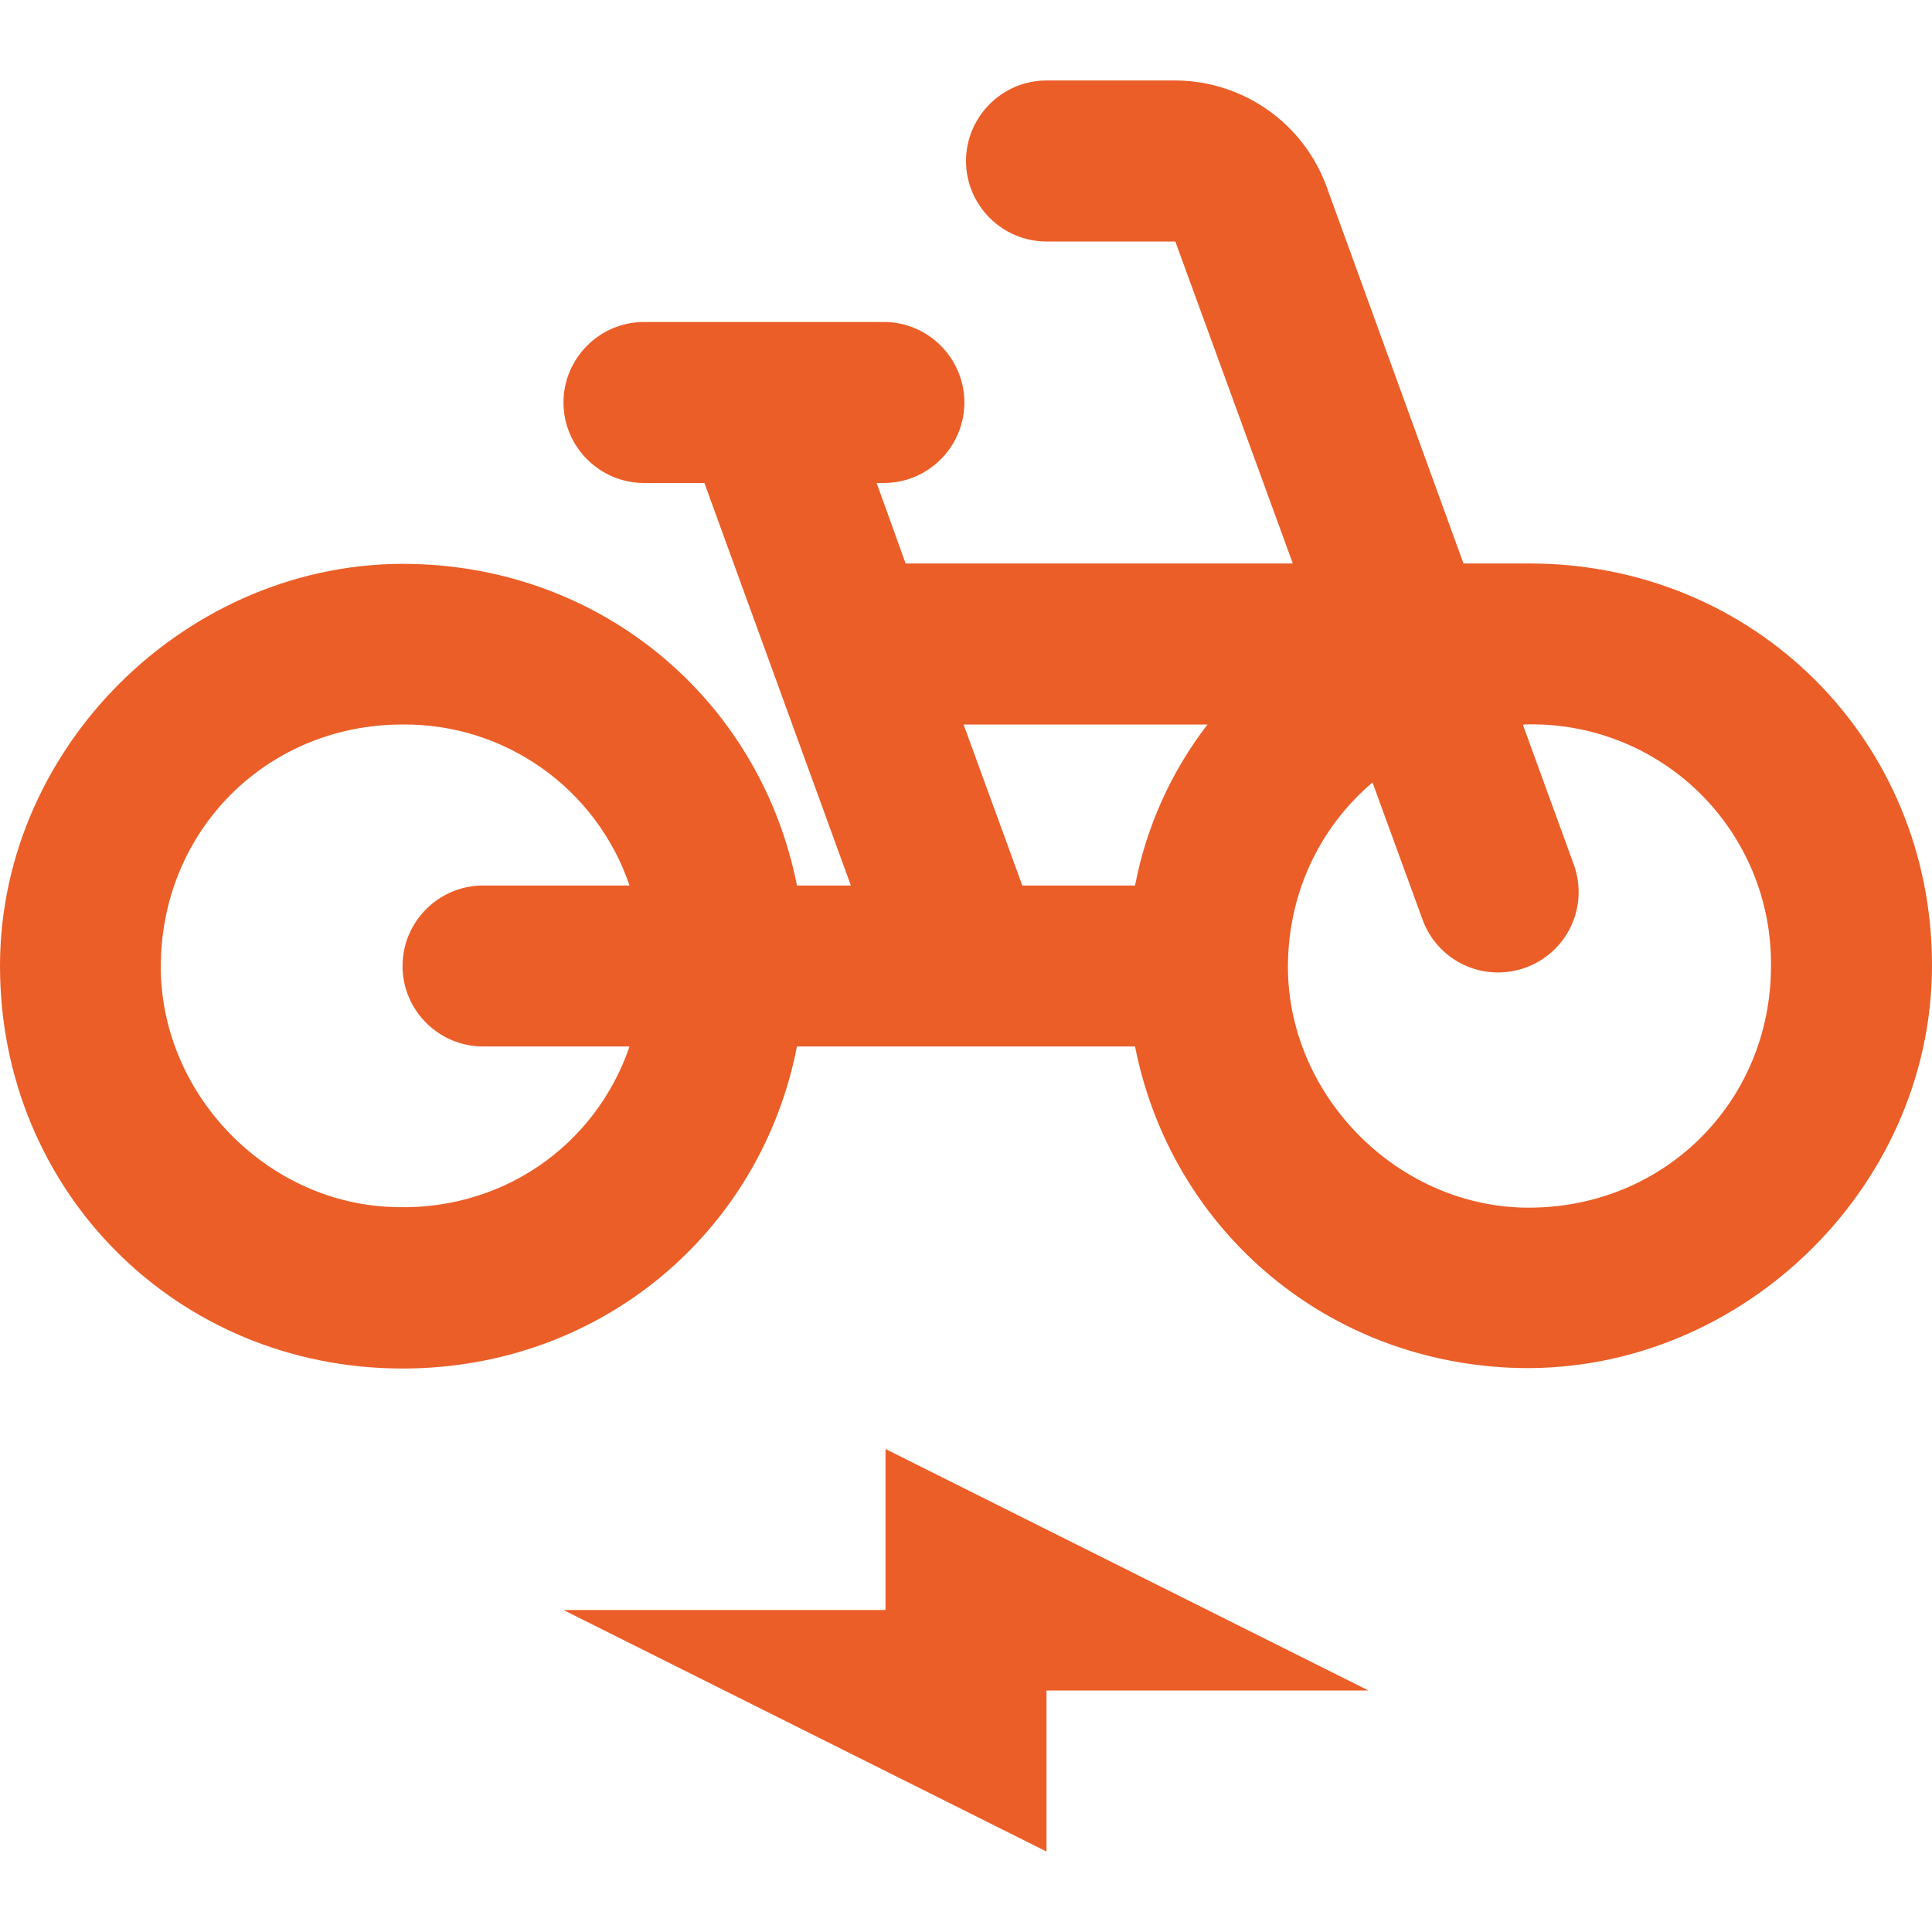
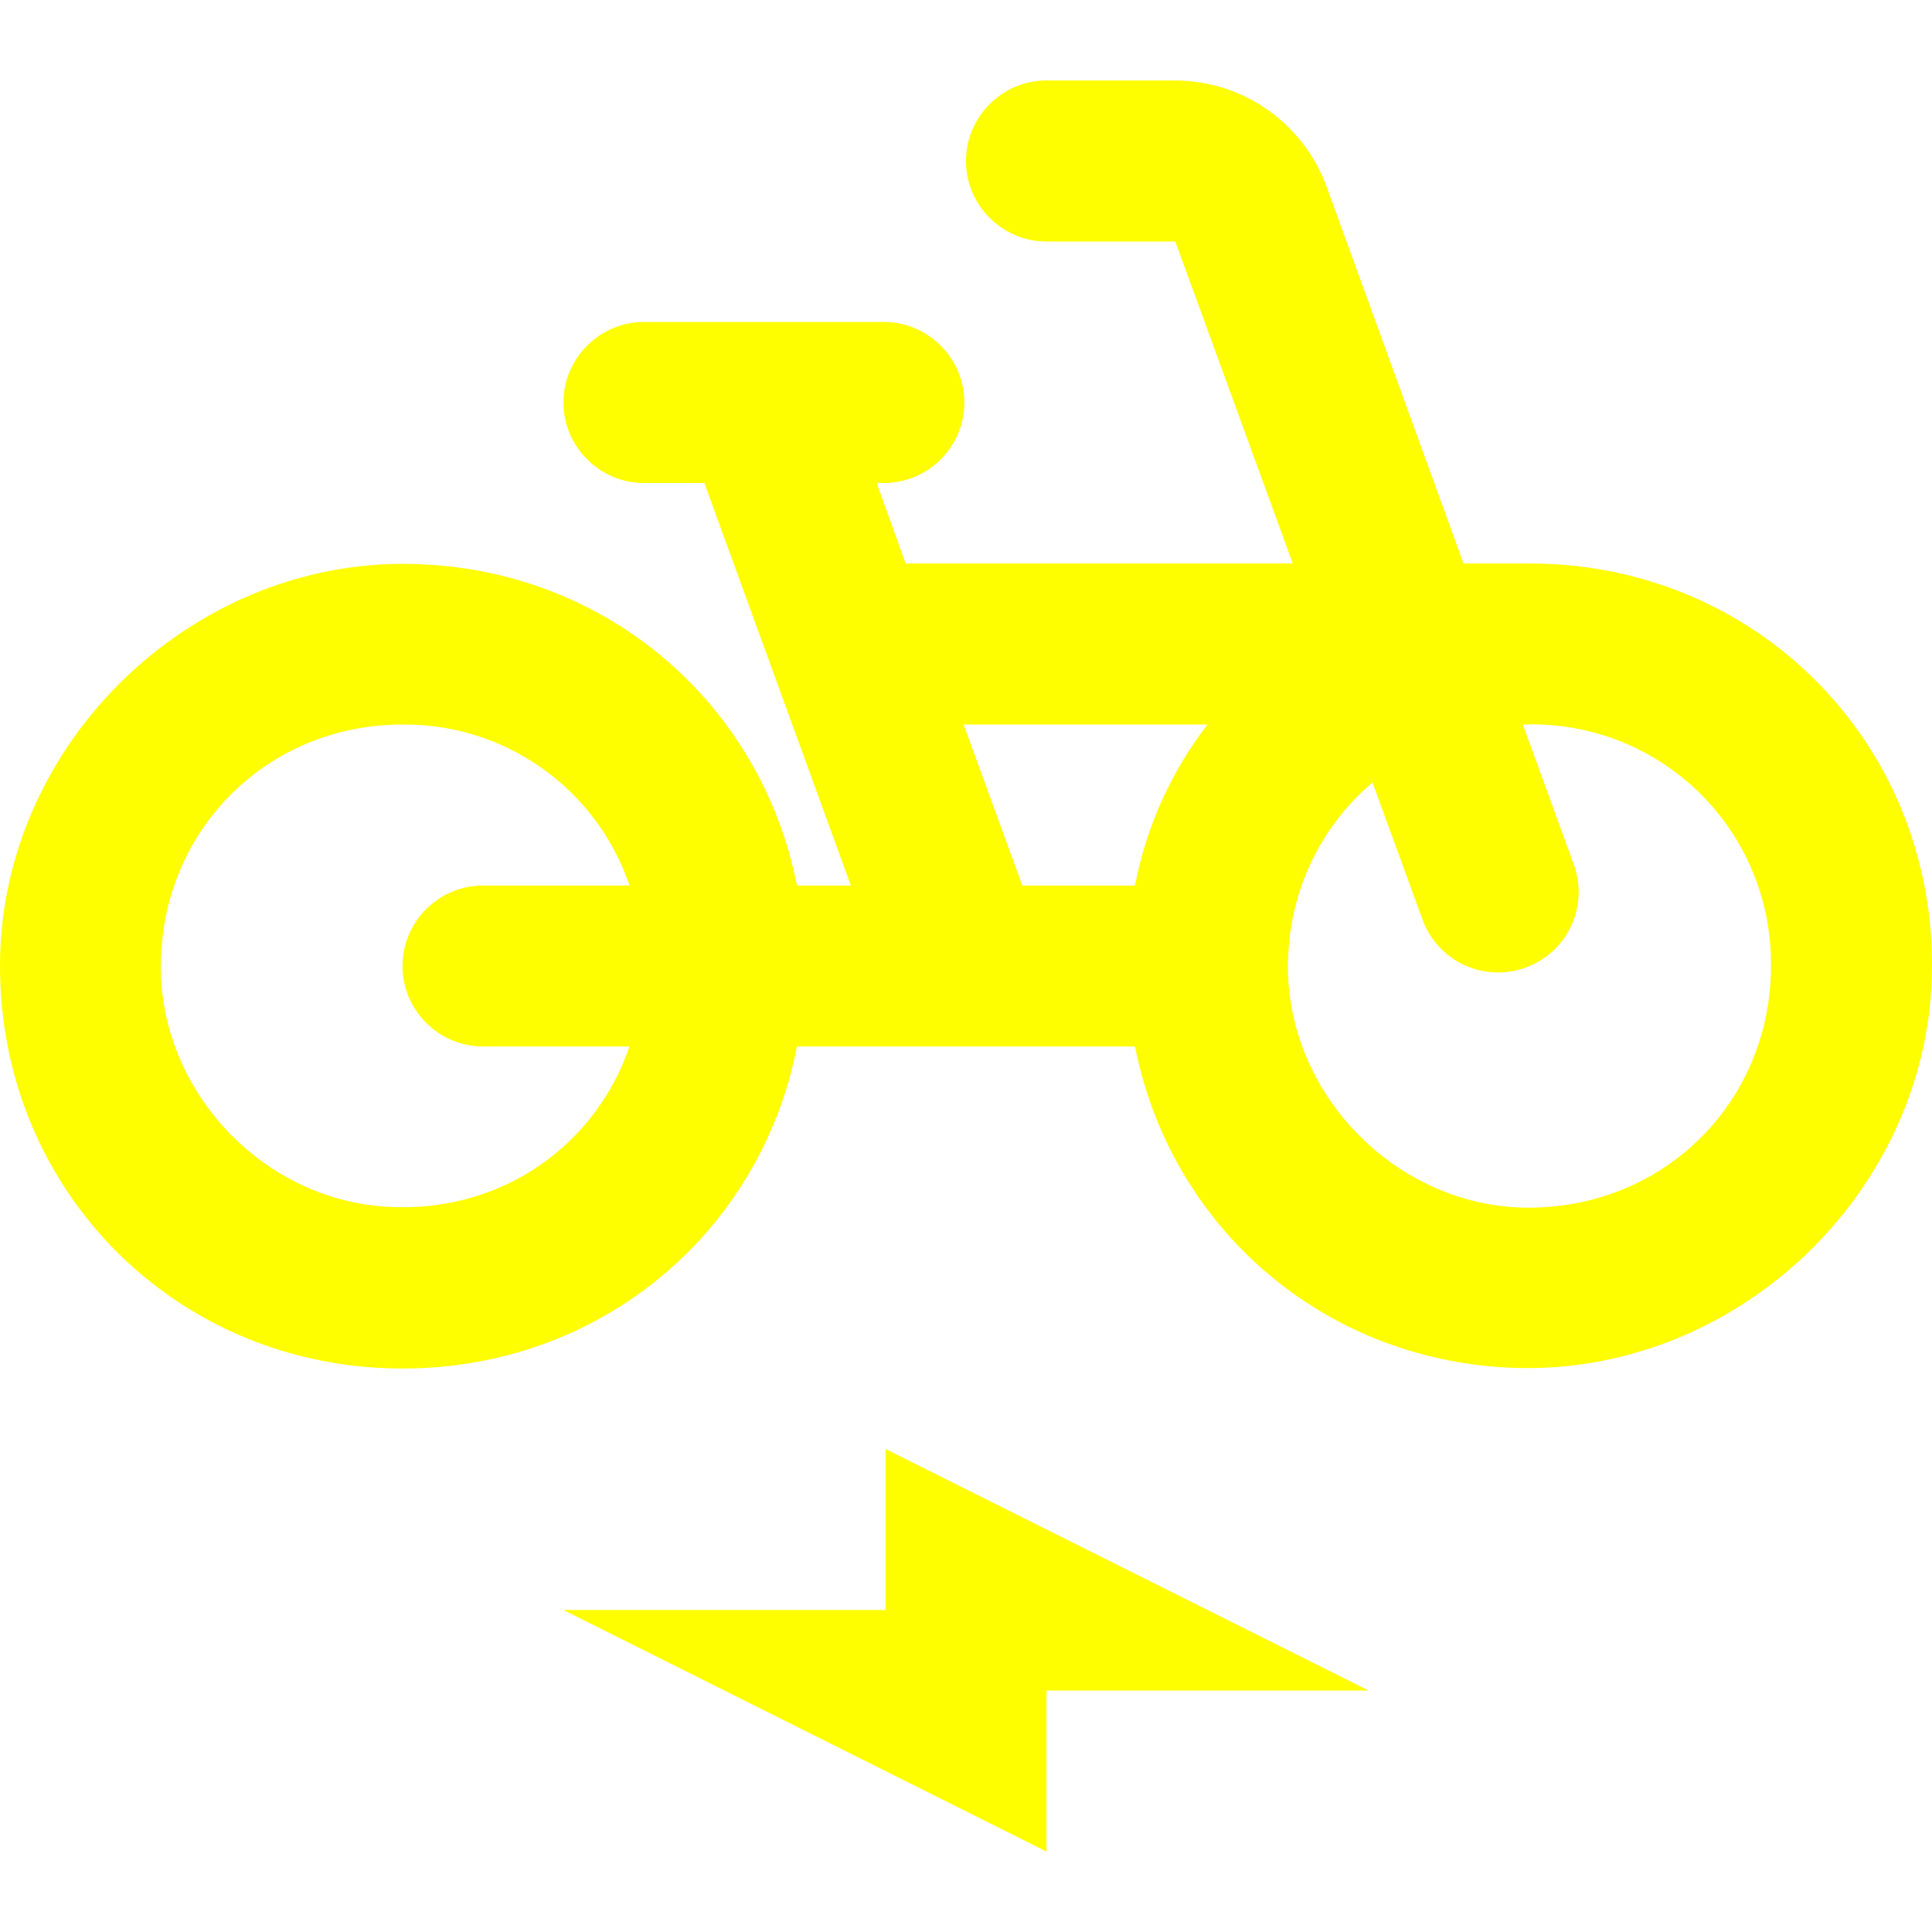
<svg xmlns="http://www.w3.org/2000/svg" width="32" height="32" fill="none">
  <path d="M25.333 9.333H24.24l-2.267-6.24a2.677 2.677 0 0 0-2.506-1.76h-2.134c-.733 0-1.333.6-1.333 1.334C16 3.4 16.6 4 17.333 4h2.134l1.946 5.333H15L14.52 8h.12c.733 0 1.333-.6 1.333-1.333 0-.734-.6-1.334-1.333-1.334h-3.973c-.734 0-1.334.6-1.334 1.334 0 .733.6 1.333 1.334 1.333h1l2.426 6.667H13.2c-.587-2.974-3.08-5.174-6.2-5.32C3.267 9.16 0 12.267 0 16c0 3.733 2.933 6.667 6.667 6.667 3.28 0 5.933-2.254 6.533-5.334h5.6c.587 2.974 3.08 5.174 6.2 5.32 3.733.174 7-2.92 7-6.666 0-3.72-2.933-6.654-6.667-6.654ZM8 17.333h2.427c-.56 1.64-2.134 2.774-4.027 2.654-1.987-.12-3.64-1.8-3.733-3.8C2.573 13.853 4.36 12 6.667 12a3.932 3.932 0 0 1 3.76 2.667H8c-.733 0-1.333.6-1.333 1.333s.6 1.333 1.333 1.333Zm10.8-2.666h-1.867L15.96 12H20a6.312 6.312 0 0 0-1.2 2.667ZM25.173 20c-2.053-.08-3.786-1.827-3.84-3.893-.026-1.28.52-2.4 1.4-3.147l.827 2.267a1.33 1.33 0 0 0 1.707.8 1.33 1.33 0 0 0 .8-1.707l-.84-2.307.013-.013a3.958 3.958 0 0 1 4.093 4c0 2.293-1.84 4.08-4.16 4Zm-10.506 6.667H9.333l8 4V28h5.334l-8-4v2.667Z" fill="url(#a)" />
  <defs>
    <linearGradient id="a" x1="16" y1="1.333" x2="16" y2="30.667" gradientUnits="userSpaceOnUse">
-       <stop stop-color="#eb5e28" />
-       <stop offset="1" stop-color="#eb5e28" />
+       <stop stop-color="#fffe00" />
+       <stop offset="1" stop-color="#fffe00" />
    </linearGradient>
  </defs>
</svg>
